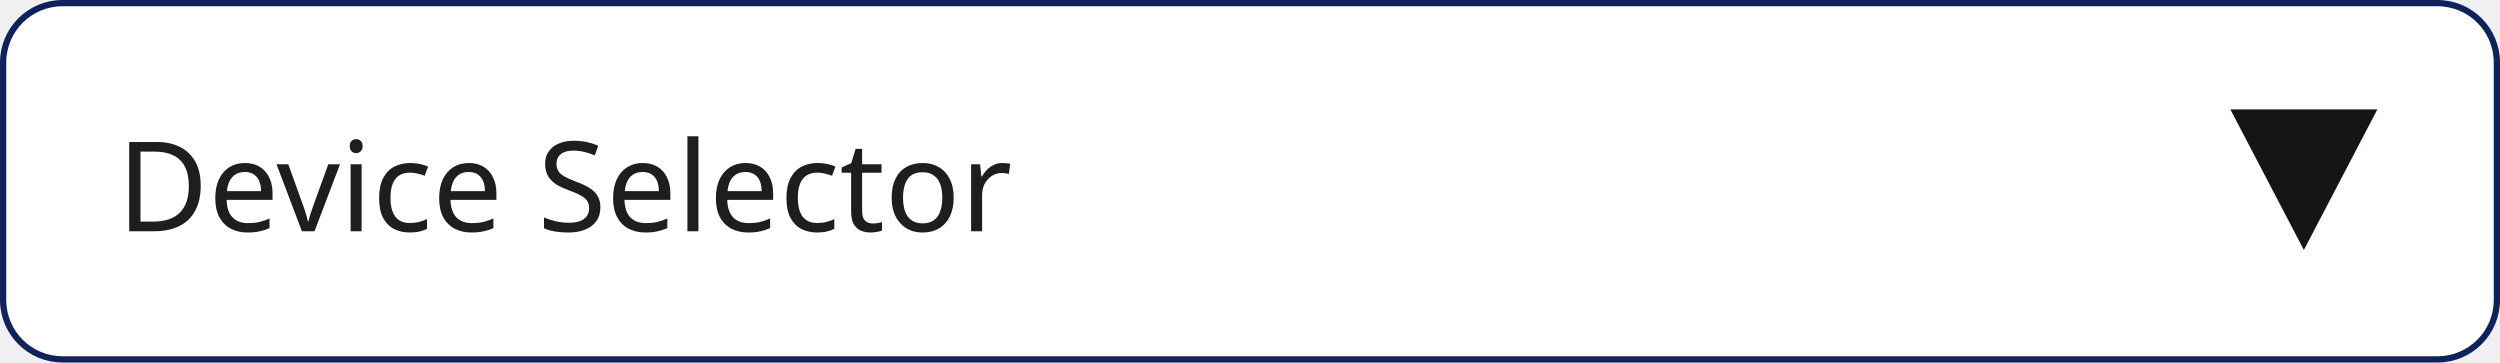
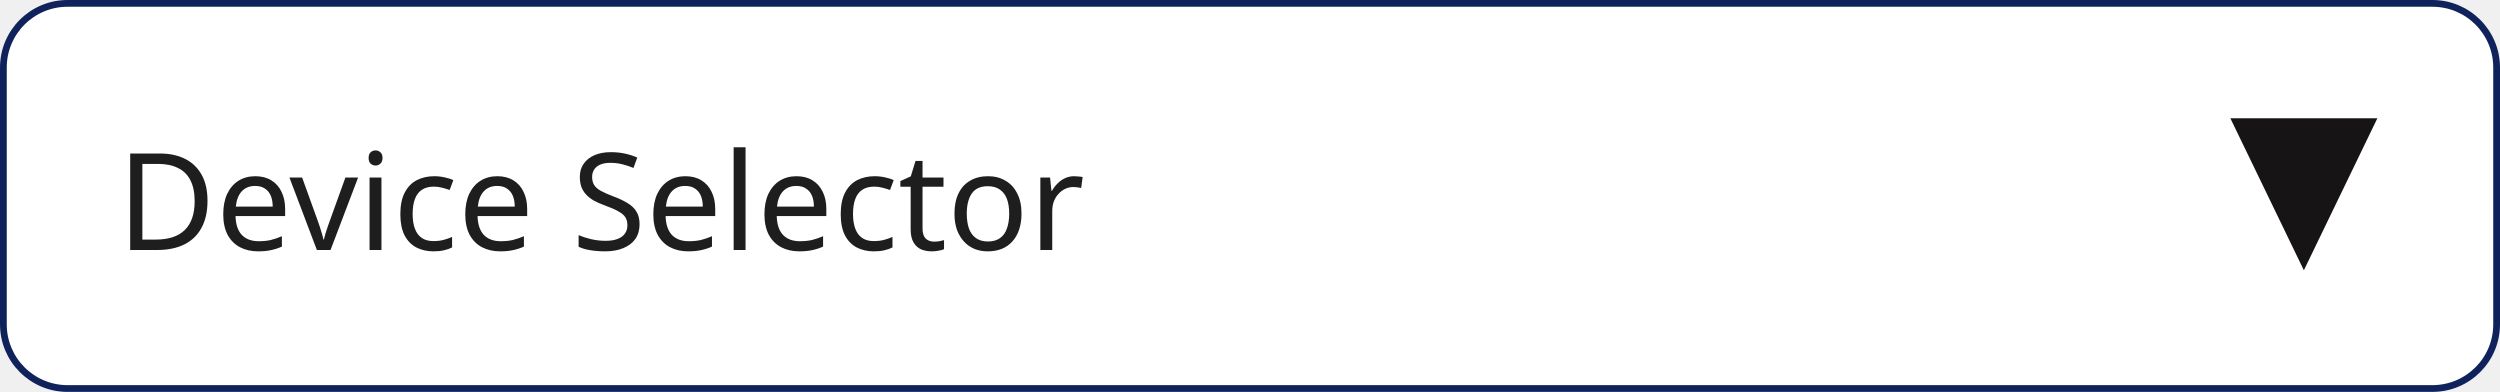
- <svg xmlns="http://www.w3.org/2000/svg" width="100%" height="100%" viewBox="0 0 400 58" fill="none">
-   <path d="M10 0.5H390C395.247 0.5 399.5 4.753 399.5 10V48C399.5 53.247 395.247 57.5 390 57.5H10C4.753 57.5 0.5 53.247 0.5 48V10C0.5 4.753 4.753 0.5 10 0.5Z" fill="white" stroke="#0F225B" />
-   <path d="M32.115 29.72C32.115 31.32 31.815 32.66 31.215 33.74C30.629 34.82 29.782 35.633 28.675 36.18C27.569 36.727 26.229 37 24.655 37H20.675V22.72H25.075C26.515 22.72 27.762 22.987 28.815 23.52C29.869 24.053 30.682 24.84 31.255 25.88C31.829 26.907 32.115 28.187 32.115 29.72ZM30.215 29.78C30.215 28.513 30.002 27.473 29.575 26.66C29.162 25.847 28.549 25.247 27.735 24.86C26.935 24.46 25.962 24.26 24.815 24.26H22.475V35.46H24.415C26.349 35.46 27.795 34.987 28.755 34.04C29.729 33.08 30.215 31.66 30.215 29.78ZM39.185 26.08C40.105 26.08 40.891 26.28 41.545 26.68C42.211 27.08 42.718 27.647 43.065 28.38C43.425 29.1 43.605 29.947 43.605 30.92V31.98H36.265C36.291 33.193 36.598 34.12 37.185 34.76C37.785 35.387 38.618 35.7 39.685 35.7C40.365 35.7 40.965 35.64 41.485 35.52C42.018 35.387 42.565 35.2 43.125 34.96V36.5C42.578 36.74 42.038 36.913 41.505 37.02C40.971 37.14 40.338 37.2 39.605 37.2C38.591 37.2 37.691 36.993 36.905 36.58C36.131 36.167 35.525 35.553 35.085 34.74C34.658 33.913 34.445 32.907 34.445 31.72C34.445 30.547 34.638 29.54 35.025 28.7C35.425 27.86 35.978 27.213 36.685 26.76C37.405 26.307 38.238 26.08 39.185 26.08ZM39.165 27.52C38.325 27.52 37.658 27.793 37.165 28.34C36.685 28.873 36.398 29.62 36.305 30.58H41.765C41.765 29.967 41.671 29.433 41.485 28.98C41.298 28.527 41.011 28.173 40.625 27.92C40.251 27.653 39.765 27.52 39.165 27.52ZM48.303 37L44.243 26.28H46.123L48.403 32.6C48.51 32.893 48.623 33.22 48.743 33.58C48.863 33.94 48.97 34.287 49.063 34.62C49.157 34.94 49.223 35.213 49.263 35.44H49.343C49.397 35.213 49.47 34.933 49.563 34.6C49.67 34.267 49.783 33.92 49.903 33.56C50.036 33.2 50.15 32.88 50.243 32.6L52.523 26.28H54.403L50.323 37H48.303ZM57.859 26.28V37H56.099V26.28H57.859ZM56.999 22.26C57.266 22.26 57.499 22.353 57.699 22.54C57.913 22.713 58.019 22.993 58.019 23.38C58.019 23.753 57.913 24.033 57.699 24.22C57.499 24.407 57.266 24.5 56.999 24.5C56.706 24.5 56.459 24.407 56.259 24.22C56.059 24.033 55.959 23.753 55.959 23.38C55.959 22.993 56.059 22.713 56.259 22.54C56.459 22.353 56.706 22.26 56.999 22.26ZM65.556 37.2C64.609 37.2 63.762 37.007 63.016 36.62C62.282 36.233 61.702 35.633 61.276 34.82C60.862 34.007 60.656 32.967 60.656 31.7C60.656 30.38 60.876 29.307 61.316 28.48C61.756 27.653 62.349 27.047 63.096 26.66C63.856 26.273 64.716 26.08 65.676 26.08C66.222 26.08 66.749 26.14 67.256 26.26C67.762 26.367 68.176 26.5 68.496 26.66L67.956 28.12C67.636 28 67.262 27.887 66.836 27.78C66.409 27.673 66.009 27.62 65.636 27.62C64.916 27.62 64.322 27.773 63.856 28.08C63.389 28.387 63.042 28.84 62.816 29.44C62.589 30.04 62.476 30.787 62.476 31.68C62.476 32.533 62.589 33.26 62.816 33.86C63.042 34.46 63.382 34.913 63.836 35.22C64.289 35.527 64.856 35.68 65.536 35.68C66.122 35.68 66.636 35.62 67.076 35.5C67.529 35.38 67.942 35.233 68.316 35.06V36.62C67.956 36.807 67.556 36.947 67.116 37.04C66.689 37.147 66.169 37.2 65.556 37.2ZM75.005 26.08C75.925 26.08 76.712 26.28 77.365 26.68C78.032 27.08 78.538 27.647 78.885 28.38C79.245 29.1 79.425 29.947 79.425 30.92V31.98H72.085C72.112 33.193 72.418 34.12 73.005 34.76C73.605 35.387 74.438 35.7 75.505 35.7C76.185 35.7 76.785 35.64 77.305 35.52C77.838 35.387 78.385 35.2 78.945 34.96V36.5C78.398 36.74 77.858 36.913 77.325 37.02C76.792 37.14 76.158 37.2 75.425 37.2C74.412 37.2 73.512 36.993 72.725 36.58C71.952 36.167 71.345 35.553 70.905 34.74C70.478 33.913 70.265 32.907 70.265 31.72C70.265 30.547 70.458 29.54 70.845 28.7C71.245 27.86 71.798 27.213 72.505 26.76C73.225 26.307 74.058 26.08 75.005 26.08ZM74.985 27.52C74.145 27.52 73.478 27.793 72.985 28.34C72.505 28.873 72.218 29.62 72.125 30.58H77.585C77.585 29.967 77.492 29.433 77.305 28.98C77.118 28.527 76.832 28.173 76.445 27.92C76.072 27.653 75.585 27.52 74.985 27.52ZM96.061 33.18C96.061 34.033 95.854 34.76 95.441 35.36C95.027 35.947 94.434 36.4 93.66 36.72C92.9 37.04 92.001 37.2 90.96 37.2C90.427 37.2 89.914 37.173 89.421 37.12C88.941 37.067 88.501 36.993 88.1 36.9C87.701 36.793 87.347 36.667 87.04 36.52V34.8C87.52 35.013 88.114 35.207 88.82 35.38C89.54 35.553 90.281 35.64 91.04 35.64C91.747 35.64 92.341 35.547 92.82 35.36C93.3 35.173 93.66 34.907 93.9 34.56C94.141 34.213 94.26 33.807 94.26 33.34C94.26 32.873 94.16 32.48 93.96 32.16C93.76 31.84 93.414 31.547 92.921 31.28C92.441 31 91.767 30.707 90.9 30.4C90.287 30.173 89.747 29.933 89.281 29.68C88.827 29.413 88.447 29.113 88.141 28.78C87.834 28.447 87.6 28.067 87.441 27.64C87.294 27.213 87.221 26.72 87.221 26.16C87.221 25.4 87.414 24.753 87.8 24.22C88.187 23.673 88.721 23.253 89.4 22.96C90.094 22.667 90.887 22.52 91.781 22.52C92.567 22.52 93.287 22.593 93.941 22.74C94.594 22.887 95.187 23.08 95.721 23.32L95.16 24.86C94.667 24.647 94.127 24.467 93.54 24.32C92.967 24.173 92.367 24.1 91.74 24.1C91.141 24.1 90.641 24.187 90.24 24.36C89.841 24.533 89.54 24.78 89.341 25.1C89.141 25.407 89.04 25.767 89.04 26.18C89.04 26.66 89.141 27.06 89.341 27.38C89.54 27.7 89.867 27.987 90.32 28.24C90.774 28.493 91.387 28.767 92.16 29.06C93.001 29.367 93.707 29.7 94.281 30.06C94.867 30.407 95.307 30.827 95.6 31.32C95.907 31.813 96.061 32.433 96.061 33.18ZM102.837 26.08C103.757 26.08 104.544 26.28 105.197 26.68C105.864 27.08 106.37 27.647 106.717 28.38C107.077 29.1 107.257 29.947 107.257 30.92V31.98H99.917C99.944 33.193 100.25 34.12 100.837 34.76C101.437 35.387 102.27 35.7 103.337 35.7C104.017 35.7 104.617 35.64 105.137 35.52C105.67 35.387 106.217 35.2 106.777 34.96V36.5C106.23 36.74 105.69 36.913 105.157 37.02C104.624 37.14 103.99 37.2 103.257 37.2C102.244 37.2 101.344 36.993 100.557 36.58C99.784 36.167 99.177 35.553 98.737 34.74C98.31 33.913 98.097 32.907 98.097 31.72C98.097 30.547 98.29 29.54 98.677 28.7C99.077 27.86 99.63 27.213 100.337 26.76C101.057 26.307 101.89 26.08 102.837 26.08ZM102.817 27.52C101.977 27.52 101.31 27.793 100.817 28.34C100.337 28.873 100.05 29.62 99.957 30.58H105.417C105.417 29.967 105.324 29.433 105.137 28.98C104.95 28.527 104.664 28.173 104.277 27.92C103.904 27.653 103.417 27.52 102.817 27.52ZM111.746 37H109.986V21.8H111.746V37ZM119.282 26.08C120.202 26.08 120.989 26.28 121.642 26.68C122.309 27.08 122.816 27.647 123.162 28.38C123.522 29.1 123.702 29.947 123.702 30.92V31.98H116.362C116.389 33.193 116.696 34.12 117.282 34.76C117.882 35.387 118.716 35.7 119.782 35.7C120.462 35.7 121.062 35.64 121.582 35.52C122.116 35.387 122.662 35.2 123.222 34.96V36.5C122.676 36.74 122.136 36.913 121.602 37.02C121.069 37.14 120.436 37.2 119.702 37.2C118.689 37.2 117.789 36.993 117.002 36.58C116.229 36.167 115.622 35.553 115.182 34.74C114.756 33.913 114.542 32.907 114.542 31.72C114.542 30.547 114.736 29.54 115.122 28.7C115.522 27.86 116.076 27.213 116.782 26.76C117.502 26.307 118.336 26.08 119.282 26.08ZM119.262 27.52C118.422 27.52 117.756 27.793 117.262 28.34C116.782 28.873 116.496 29.62 116.402 30.58H121.862C121.862 29.967 121.769 29.433 121.582 28.98C121.396 28.527 121.109 28.173 120.722 27.92C120.349 27.653 119.862 27.52 119.262 27.52ZM130.731 37.2C129.785 37.2 128.938 37.007 128.191 36.62C127.458 36.233 126.878 35.633 126.451 34.82C126.038 34.007 125.831 32.967 125.831 31.7C125.831 30.38 126.051 29.307 126.491 28.48C126.931 27.653 127.525 27.047 128.271 26.66C129.031 26.273 129.891 26.08 130.851 26.08C131.398 26.08 131.925 26.14 132.431 26.26C132.938 26.367 133.351 26.5 133.671 26.66L133.131 28.12C132.811 28 132.438 27.887 132.011 27.78C131.585 27.673 131.185 27.62 130.811 27.62C130.091 27.62 129.498 27.773 129.031 28.08C128.565 28.387 128.218 28.84 127.991 29.44C127.765 30.04 127.651 30.787 127.651 31.68C127.651 32.533 127.765 33.26 127.991 33.86C128.218 34.46 128.558 34.913 129.011 35.22C129.465 35.527 130.031 35.68 130.711 35.68C131.298 35.68 131.811 35.62 132.251 35.5C132.705 35.38 133.118 35.233 133.491 35.06V36.62C133.131 36.807 132.731 36.947 132.291 37.04C131.865 37.147 131.345 37.2 130.731 37.2ZM139.621 35.76C139.887 35.76 140.161 35.74 140.441 35.7C140.721 35.647 140.947 35.593 141.121 35.54V36.88C140.934 36.973 140.667 37.047 140.321 37.1C139.974 37.167 139.641 37.2 139.321 37.2C138.761 37.2 138.241 37.107 137.761 36.92C137.294 36.72 136.914 36.38 136.621 35.9C136.327 35.42 136.181 34.747 136.181 33.88V27.64H134.661V26.8L136.201 26.1L136.901 23.82H137.941V26.28H141.041V27.64H137.941V33.84C137.941 34.493 138.094 34.98 138.401 35.3C138.721 35.607 139.127 35.76 139.621 35.76ZM152.587 31.62C152.587 32.513 152.467 33.307 152.227 34C152.001 34.68 151.667 35.26 151.227 35.74C150.801 36.22 150.274 36.587 149.647 36.84C149.034 37.08 148.347 37.2 147.587 37.2C146.881 37.2 146.227 37.08 145.627 36.84C145.027 36.587 144.507 36.22 144.067 35.74C143.627 35.26 143.281 34.68 143.027 34C142.787 33.307 142.667 32.513 142.667 31.62C142.667 30.433 142.867 29.433 143.267 28.62C143.667 27.793 144.241 27.167 144.987 26.74C145.734 26.3 146.621 26.08 147.647 26.08C148.621 26.08 149.474 26.3 150.207 26.74C150.954 27.167 151.534 27.793 151.947 28.62C152.374 29.433 152.587 30.433 152.587 31.62ZM144.487 31.62C144.487 32.46 144.594 33.193 144.807 33.82C145.034 34.433 145.381 34.907 145.847 35.24C146.314 35.573 146.907 35.74 147.627 35.74C148.347 35.74 148.941 35.573 149.407 35.24C149.874 34.907 150.214 34.433 150.427 33.82C150.654 33.193 150.767 32.46 150.767 31.62C150.767 30.767 150.654 30.04 150.427 29.44C150.201 28.84 149.854 28.38 149.387 28.06C148.934 27.727 148.341 27.56 147.607 27.56C146.514 27.56 145.721 27.92 145.227 28.64C144.734 29.36 144.487 30.353 144.487 31.62ZM160.377 26.08C160.577 26.08 160.79 26.093 161.017 26.12C161.257 26.133 161.463 26.16 161.637 26.2L161.417 27.82C161.243 27.78 161.05 27.747 160.837 27.72C160.637 27.693 160.443 27.68 160.257 27.68C159.843 27.68 159.45 27.767 159.077 27.94C158.703 28.113 158.37 28.36 158.077 28.68C157.783 28.987 157.55 29.36 157.377 29.8C157.217 30.24 157.137 30.733 157.137 31.28V37H155.377V26.28H156.817L157.017 28.24H157.097C157.323 27.84 157.597 27.48 157.917 27.16C158.237 26.827 158.603 26.567 159.017 26.38C159.43 26.18 159.883 26.08 160.377 26.08Z" fill="#1F1E1E" />
-   <path d="M368.618 40L356.855 17.5H380.382L368.618 40Z" fill="#161414" />
+ <svg xmlns="http://www.w3.org/2000/svg" width="100%" height="100%" viewBox="0 0 370 58" fill="none">
+   <path d="M10 0.5H360C365.247 0.5 369.5 4.753 369.5 10V48C369.5 53.247 365.247 57.5 360 57.5H10C4.753 57.5 0.5 53.247 0.5 48V10C0.5 4.753 4.753 0.5 10 0.5Z" fill="white" stroke="#0F225B" />
+   <path d="M30.71 29.72C30.71 31.32 30.41 32.66 29.81 33.74C29.224 34.82 28.377 35.633 27.27 36.18C26.163 36.727 24.823 37 23.25 37H19.27V22.72H23.67C25.11 22.72 26.357 22.987 27.41 23.52C28.463 24.053 29.277 24.84 29.85 25.88C30.424 26.907 30.71 28.187 30.71 29.72ZM28.81 29.78C28.81 28.513 28.597 27.473 28.17 26.66C27.757 25.847 27.143 25.247 26.33 24.86C25.53 24.46 24.557 24.26 23.41 24.26H21.07V35.46H23.01C24.944 35.46 26.39 34.987 27.35 34.04C28.323 33.08 28.81 31.66 28.81 29.78ZM37.78 26.08C38.7 26.08 39.486 26.28 40.14 26.68C40.806 27.08 41.313 27.647 41.66 28.38C42.02 29.1 42.2 29.947 42.2 30.92V31.98H34.86C34.886 33.193 35.193 34.12 35.78 34.76C36.38 35.387 37.213 35.7 38.28 35.7C38.96 35.7 39.56 35.64 40.08 35.52C40.613 35.387 41.16 35.2 41.72 34.96V36.5C41.173 36.74 40.633 36.913 40.1 37.02C39.566 37.14 38.933 37.2 38.2 37.2C37.186 37.2 36.286 36.993 35.5 36.58C34.726 36.167 34.12 35.553 33.68 34.74C33.253 33.913 33.04 32.907 33.04 31.72C33.04 30.547 33.233 29.54 33.62 28.7C34.02 27.86 34.573 27.213 35.28 26.76C36 26.307 36.833 26.08 37.78 26.08ZM37.76 27.52C36.92 27.52 36.253 27.793 35.76 28.34C35.28 28.873 34.993 29.62 34.9 30.58H40.36C40.36 29.967 40.266 29.433 40.08 28.98C39.893 28.527 39.606 28.173 39.22 27.92C38.846 27.653 38.36 27.52 37.76 27.52ZM46.898 37L42.838 26.28H44.718L46.998 32.6C47.105 32.893 47.218 33.22 47.338 33.58C47.458 33.94 47.565 34.287 47.658 34.62C47.751 34.94 47.818 35.213 47.858 35.44H47.938C47.991 35.213 48.065 34.933 48.158 34.6C48.265 34.267 48.378 33.92 48.498 33.56C48.631 33.2 48.745 32.88 48.838 32.6L51.118 26.28H52.998L48.918 37H46.898ZM56.454 26.28V37H54.694V26.28H56.454ZM55.594 22.26C55.861 22.26 56.094 22.353 56.294 22.54C56.508 22.713 56.614 22.993 56.614 23.38C56.614 23.753 56.508 24.033 56.294 24.22C56.094 24.407 55.861 24.5 55.594 24.5C55.301 24.5 55.054 24.407 54.854 24.22C54.654 24.033 54.554 23.753 54.554 23.38C54.554 22.993 54.654 22.713 54.854 22.54C55.054 22.353 55.301 22.26 55.594 22.26ZM64.15 37.2C63.204 37.2 62.357 37.007 61.611 36.62C60.877 36.233 60.297 35.633 59.87 34.82C59.457 34.007 59.251 32.967 59.251 31.7C59.251 30.38 59.471 29.307 59.91 28.48C60.35 27.653 60.944 27.047 61.691 26.66C62.45 26.273 63.31 26.08 64.27 26.08C64.817 26.08 65.344 26.14 65.85 26.26C66.357 26.367 66.77 26.5 67.091 26.66L66.55 28.12C66.231 28 65.857 27.887 65.43 27.78C65.004 27.673 64.604 27.62 64.231 27.62C63.511 27.62 62.917 27.773 62.45 28.08C61.984 28.387 61.637 28.84 61.41 29.44C61.184 30.04 61.071 30.787 61.071 31.68C61.071 32.533 61.184 33.26 61.41 33.86C61.637 34.46 61.977 34.913 62.431 35.22C62.884 35.527 63.45 35.68 64.13 35.68C64.717 35.68 65.231 35.62 65.671 35.5C66.124 35.38 66.537 35.233 66.91 35.06V36.62C66.55 36.807 66.15 36.947 65.71 37.04C65.284 37.147 64.764 37.2 64.15 37.2ZM73.6 26.08C74.52 26.08 75.307 26.28 75.96 26.68C76.627 27.08 77.133 27.647 77.48 28.38C77.84 29.1 78.02 29.947 78.02 30.92V31.98H70.68C70.707 33.193 71.013 34.12 71.6 34.76C72.2 35.387 73.033 35.7 74.1 35.7C74.78 35.7 75.38 35.64 75.9 35.52C76.433 35.387 76.98 35.2 77.54 34.96V36.5C76.993 36.74 76.453 36.913 75.92 37.02C75.387 37.14 74.753 37.2 74.02 37.2C73.007 37.2 72.107 36.993 71.32 36.58C70.547 36.167 69.94 35.553 69.5 34.74C69.073 33.913 68.86 32.907 68.86 31.72C68.86 30.547 69.053 29.54 69.44 28.7C69.84 27.86 70.393 27.213 71.1 26.76C71.82 26.307 72.653 26.08 73.6 26.08ZM73.58 27.52C72.74 27.52 72.073 27.793 71.58 28.34C71.1 28.873 70.813 29.62 70.72 30.58H76.18C76.18 29.967 76.087 29.433 75.9 28.98C75.713 28.527 75.427 28.173 75.04 27.92C74.667 27.653 74.18 27.52 73.58 27.52ZM94.655 33.18C94.655 34.033 94.449 34.76 94.035 35.36C93.622 35.947 93.029 36.4 92.255 36.72C91.495 37.04 90.595 37.2 89.555 37.2C89.022 37.2 88.509 37.173 88.015 37.12C87.535 37.067 87.095 36.993 86.695 36.9C86.295 36.793 85.942 36.667 85.635 36.52V34.8C86.115 35.013 86.709 35.207 87.415 35.38C88.135 35.553 88.875 35.64 89.635 35.64C90.342 35.64 90.935 35.547 91.415 35.36C91.895 35.173 92.255 34.907 92.495 34.56C92.735 34.213 92.855 33.807 92.855 33.34C92.855 32.873 92.755 32.48 92.555 32.16C92.355 31.84 92.009 31.547 91.515 31.28C91.035 31 90.362 30.707 89.495 30.4C88.882 30.173 88.342 29.933 87.875 29.68C87.422 29.413 87.042 29.113 86.735 28.78C86.429 28.447 86.195 28.067 86.035 27.64C85.889 27.213 85.815 26.72 85.815 26.16C85.815 25.4 86.009 24.753 86.395 24.22C86.782 23.673 87.315 23.253 87.995 22.96C88.689 22.667 89.482 22.52 90.375 22.52C91.162 22.52 91.882 22.593 92.535 22.74C93.189 22.887 93.782 23.08 94.315 23.32L93.755 24.86C93.262 24.647 92.722 24.467 92.135 24.32C91.562 24.173 90.962 24.1 90.335 24.1C89.735 24.1 89.235 24.187 88.835 24.36C88.435 24.533 88.135 24.78 87.935 25.1C87.735 25.407 87.635 25.767 87.635 26.18C87.635 26.66 87.735 27.06 87.935 27.38C88.135 27.7 88.462 27.987 88.915 28.24C89.369 28.493 89.982 28.767 90.755 29.06C91.595 29.367 92.302 29.7 92.875 30.06C93.462 30.407 93.902 30.827 94.195 31.32C94.502 31.813 94.655 32.433 94.655 33.18ZM101.432 26.08C102.352 26.08 103.139 26.28 103.792 26.68C104.459 27.08 104.965 27.647 105.312 28.38C105.672 29.1 105.852 29.947 105.852 30.92V31.98H98.512C98.539 33.193 98.845 34.12 99.432 34.76C100.032 35.387 100.865 35.7 101.932 35.7C102.612 35.7 103.212 35.64 103.732 35.52C104.265 35.387 104.812 35.2 105.372 34.96V36.5C104.825 36.74 104.285 36.913 103.752 37.02C103.219 37.14 102.585 37.2 101.852 37.2C100.839 37.2 99.939 36.993 99.152 36.58C98.379 36.167 97.772 35.553 97.332 34.74C96.905 33.913 96.692 32.907 96.692 31.72C96.692 30.547 96.885 29.54 97.272 28.7C97.672 27.86 98.225 27.213 98.932 26.76C99.652 26.307 100.485 26.08 101.432 26.08ZM101.412 27.52C100.572 27.52 99.905 27.793 99.412 28.34C98.932 28.873 98.645 29.62 98.552 30.58H104.012C104.012 29.967 103.919 29.433 103.732 28.98C103.545 28.527 103.259 28.173 102.872 27.92C102.499 27.653 102.012 27.52 101.412 27.52ZM110.341 37H108.581V21.8H110.341V37ZM117.877 26.08C118.797 26.08 119.584 26.28 120.237 26.68C120.904 27.08 121.411 27.647 121.757 28.38C122.117 29.1 122.297 29.947 122.297 30.92V31.98H114.957C114.984 33.193 115.291 34.12 115.877 34.76C116.477 35.387 117.311 35.7 118.377 35.7C119.057 35.7 119.657 35.64 120.177 35.52C120.711 35.387 121.257 35.2 121.817 34.96V36.5C121.271 36.74 120.731 36.913 120.197 37.02C119.664 37.14 119.031 37.2 118.297 37.2C117.284 37.2 116.384 36.993 115.597 36.58C114.824 36.167 114.217 35.553 113.777 34.74C113.351 33.913 113.137 32.907 113.137 31.72C113.137 30.547 113.331 29.54 113.717 28.7C114.117 27.86 114.671 27.213 115.377 26.76C116.097 26.307 116.931 26.08 117.877 26.08ZM117.857 27.52C117.017 27.52 116.351 27.793 115.857 28.34C115.377 28.873 115.091 29.62 114.997 30.58H120.457C120.457 29.967 120.364 29.433 120.177 28.98C119.991 28.527 119.704 28.173 119.317 27.92C118.944 27.653 118.457 27.52 117.857 27.52ZM129.326 37.2C128.38 37.2 127.533 37.007 126.786 36.62C126.053 36.233 125.473 35.633 125.046 34.82C124.633 34.007 124.426 32.967 124.426 31.7C124.426 30.38 124.646 29.307 125.086 28.48C125.526 27.653 126.12 27.047 126.866 26.66C127.626 26.273 128.486 26.08 129.446 26.08C129.993 26.08 130.52 26.14 131.026 26.26C131.533 26.367 131.946 26.5 132.266 26.66L131.726 28.12C131.406 28 131.033 27.887 130.606 27.78C130.18 27.673 129.78 27.62 129.406 27.62C128.686 27.62 128.093 27.773 127.626 28.08C127.16 28.387 126.813 28.84 126.586 29.44C126.36 30.04 126.246 30.787 126.246 31.68C126.246 32.533 126.36 33.26 126.586 33.86C126.813 34.46 127.153 34.913 127.606 35.22C128.06 35.527 128.626 35.68 129.306 35.68C129.893 35.68 130.406 35.62 130.846 35.5C131.3 35.38 131.713 35.233 132.086 35.06V36.62C131.726 36.807 131.326 36.947 130.886 37.04C130.46 37.147 129.94 37.2 129.326 37.2ZM138.216 35.76C138.482 35.76 138.756 35.74 139.036 35.7C139.316 35.647 139.542 35.593 139.716 35.54V36.88C139.529 36.973 139.262 37.047 138.916 37.1C138.569 37.167 138.236 37.2 137.916 37.2C137.356 37.2 136.836 37.107 136.356 36.92C135.889 36.72 135.509 36.38 135.216 35.9C134.922 35.42 134.776 34.747 134.776 33.88V27.64H133.256V26.8L134.796 26.1L135.496 23.82H136.536V26.28H139.636V27.64H136.536V33.84C136.536 34.493 136.689 34.98 136.996 35.3C137.316 35.607 137.722 35.76 138.216 35.76ZM151.182 31.62C151.182 32.513 151.062 33.307 150.822 34C150.596 34.68 150.262 35.26 149.822 35.74C149.396 36.22 148.869 36.587 148.242 36.84C147.629 37.08 146.942 37.2 146.182 37.2C145.476 37.2 144.822 37.08 144.222 36.84C143.622 36.587 143.102 36.22 142.662 35.74C142.222 35.26 141.876 34.68 141.622 34C141.382 33.307 141.262 32.513 141.262 31.62C141.262 30.433 141.462 29.433 141.862 28.62C142.262 27.793 142.836 27.167 143.582 26.74C144.329 26.3 145.216 26.08 146.242 26.08C147.216 26.08 148.069 26.3 148.802 26.74C149.549 27.167 150.129 27.793 150.542 28.62C150.969 29.433 151.182 30.433 151.182 31.62ZM143.082 31.62C143.082 32.46 143.189 33.193 143.402 33.82C143.629 34.433 143.976 34.907 144.442 35.24C144.909 35.573 145.502 35.74 146.222 35.74C146.942 35.74 147.536 35.573 148.002 35.24C148.469 34.907 148.809 34.433 149.022 33.82C149.249 33.193 149.362 32.46 149.362 31.62C149.362 30.767 149.249 30.04 149.022 29.44C148.796 28.84 148.449 28.38 147.982 28.06C147.529 27.727 146.936 27.56 146.202 27.56C145.109 27.56 144.316 27.92 143.822 28.64C143.329 29.36 143.082 30.353 143.082 31.62ZM158.972 26.08C159.172 26.08 159.385 26.093 159.612 26.12C159.852 26.133 160.058 26.16 160.232 26.2L160.012 27.82C159.838 27.78 159.645 27.747 159.432 27.72C159.232 27.693 159.038 27.68 158.852 27.68C158.438 27.68 158.045 27.767 157.672 27.94C157.298 28.113 156.965 28.36 156.672 28.68C156.378 28.987 156.145 29.36 155.972 29.8C155.812 30.24 155.732 30.733 155.732 31.28V37H153.972V26.28H155.412L155.612 28.24H155.692C155.918 27.84 156.192 27.48 156.512 27.16C156.832 26.827 157.198 26.567 157.612 26.38C158.025 26.18 158.478 26.08 158.972 26.08Z" fill="#1F1E1E" />
+   <path d="M340.972 40L330.091 17.5H351.853L340.972 40Z" fill="#161414" />
</svg>
